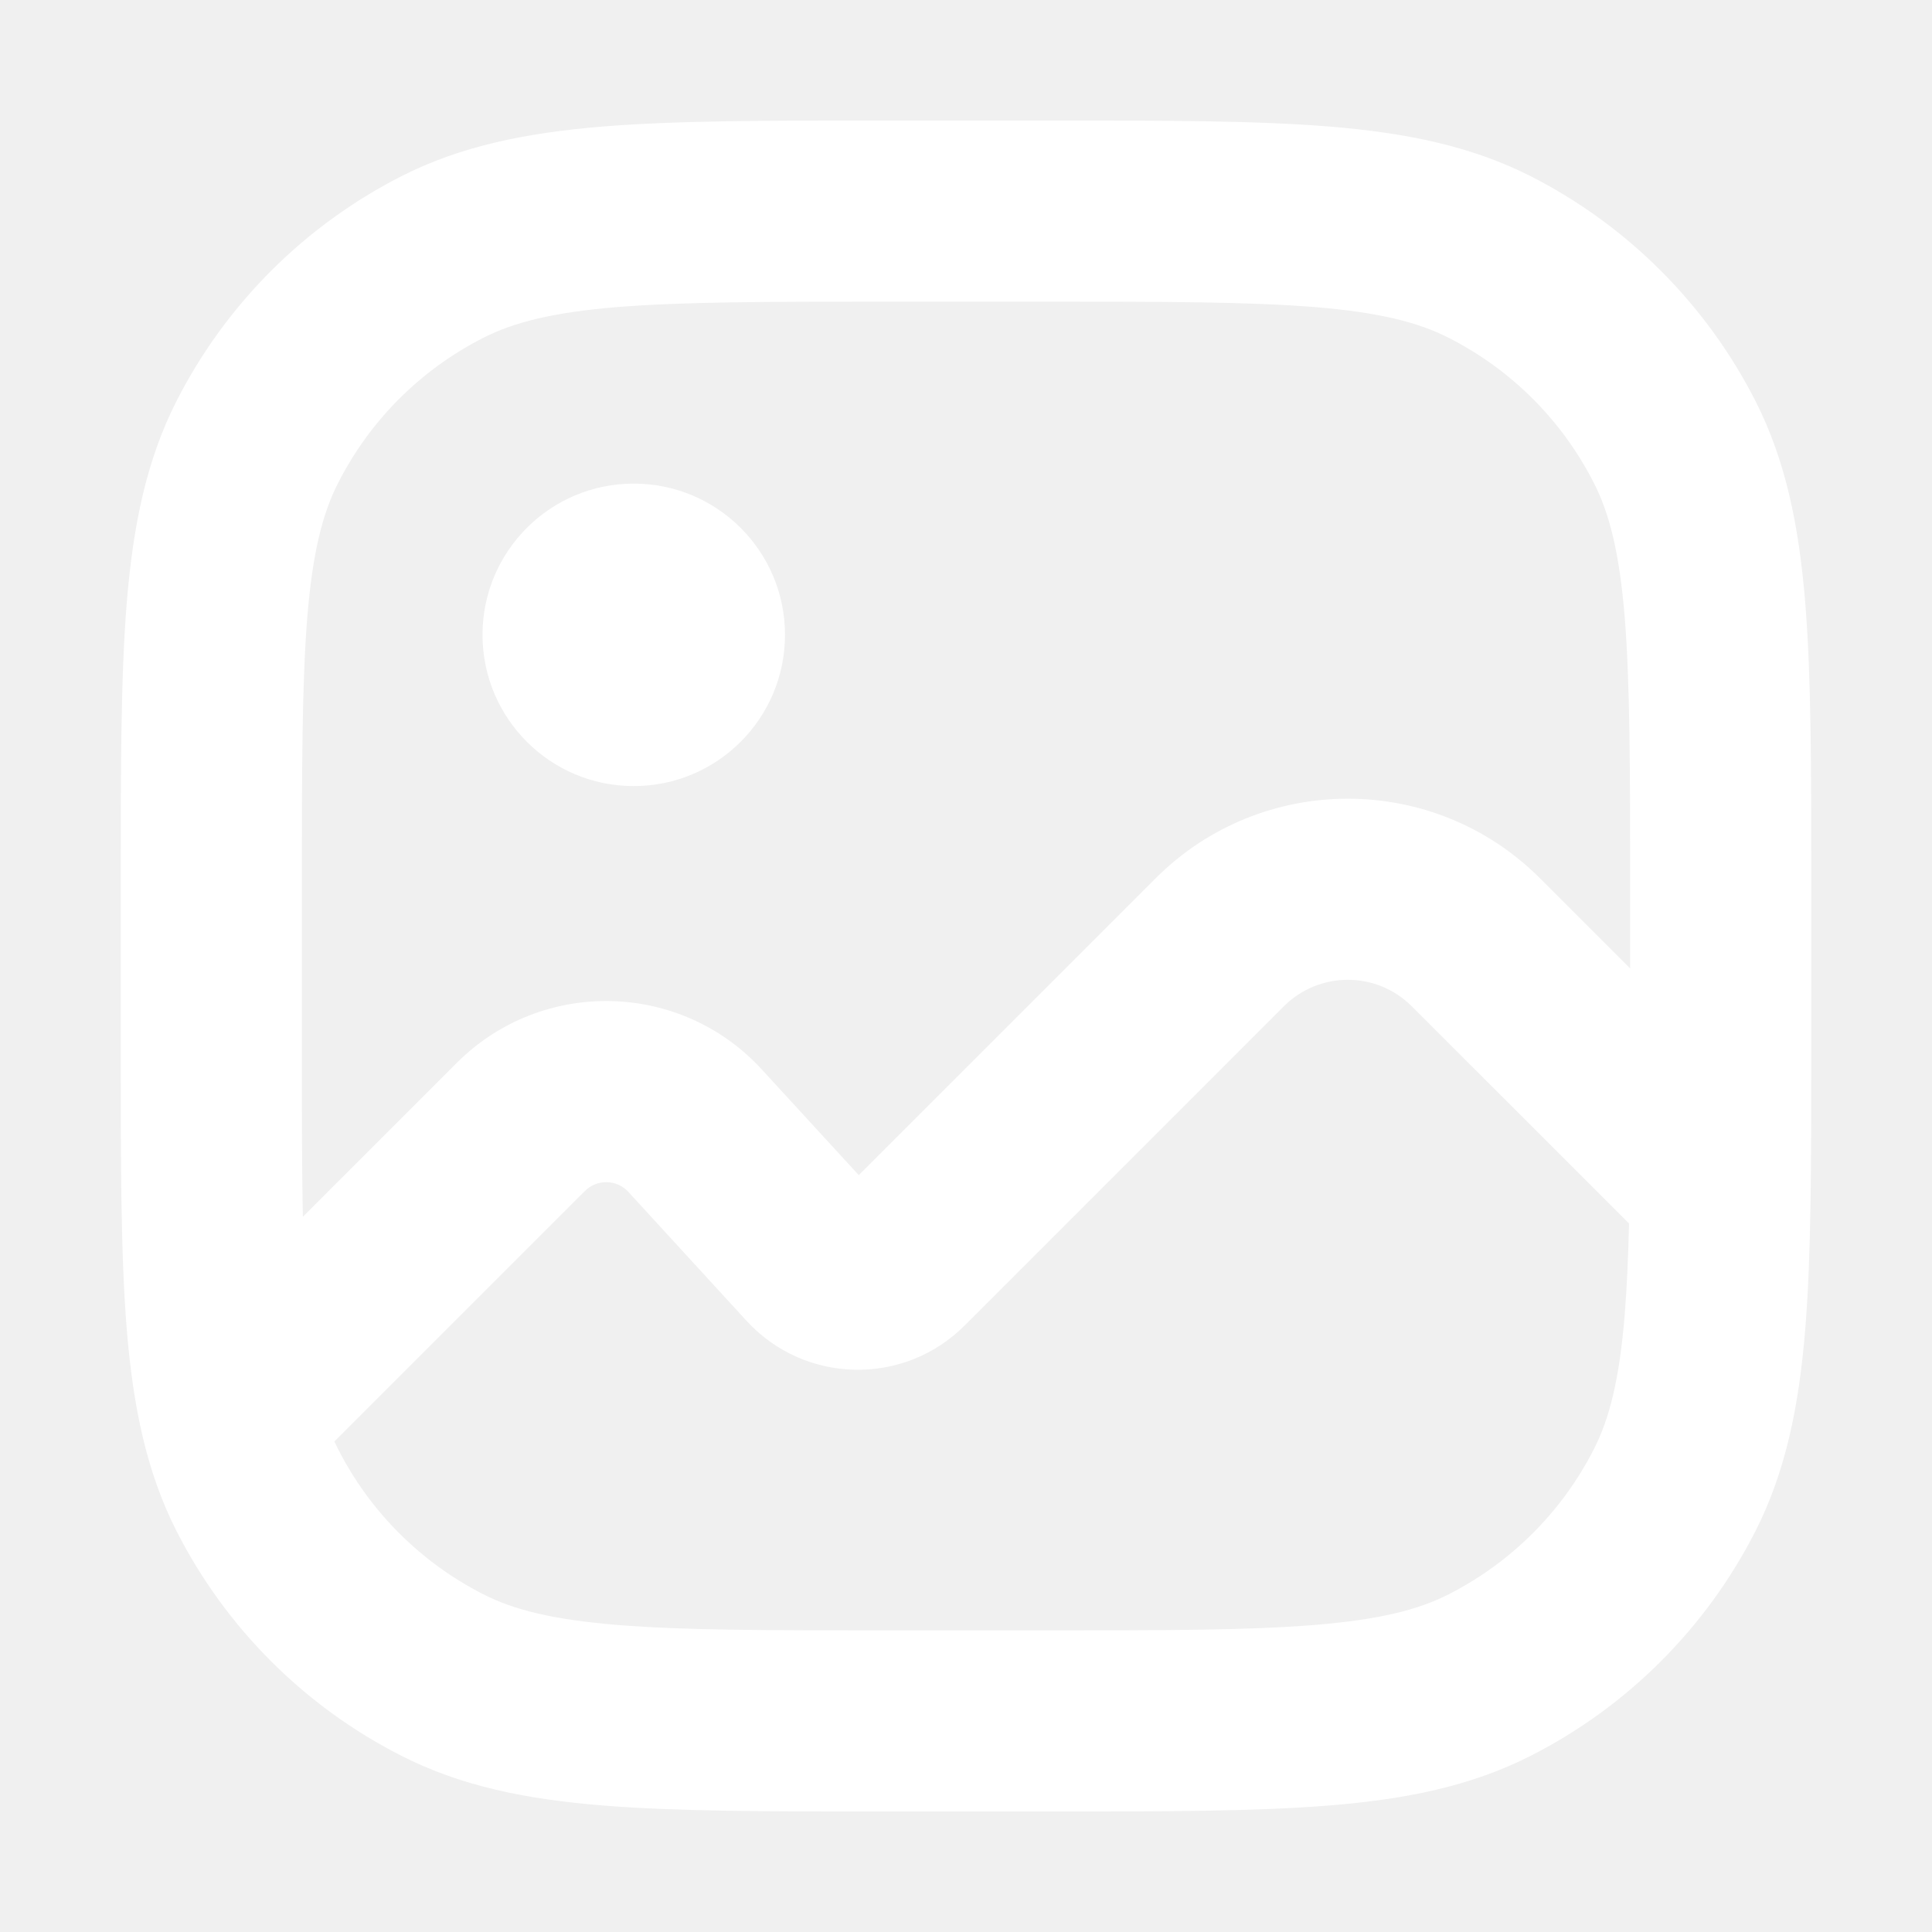
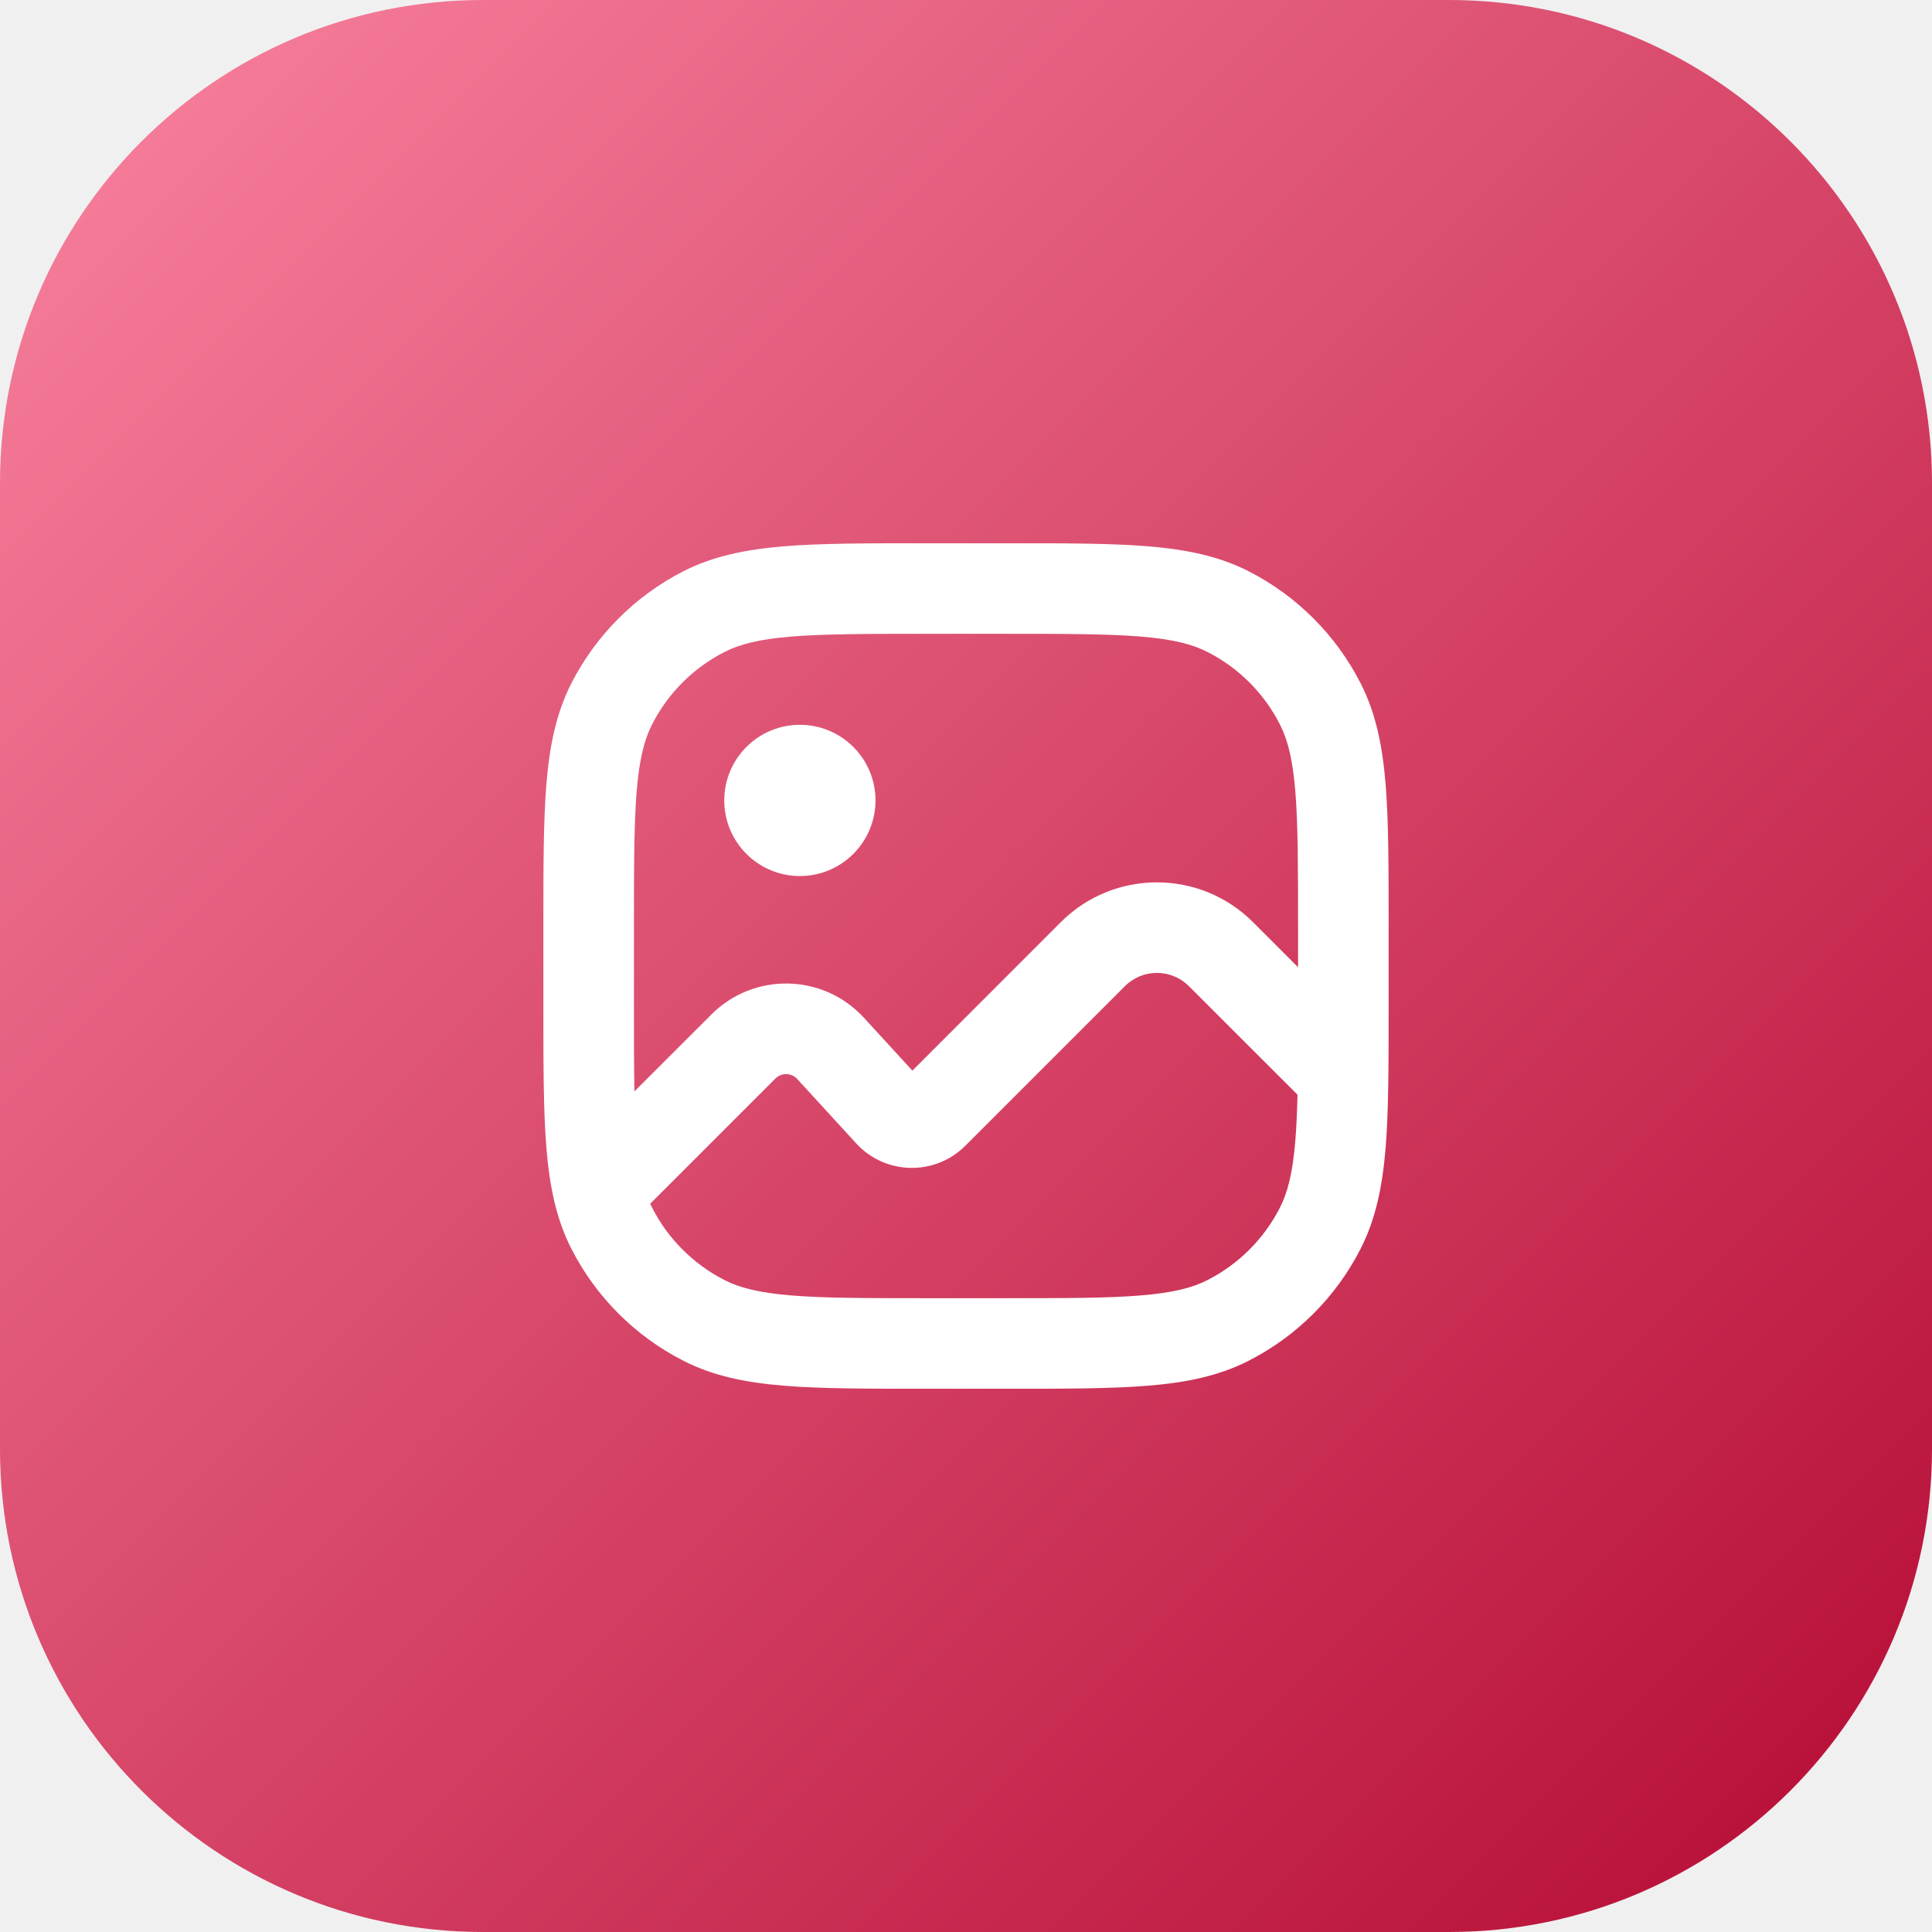
- <svg xmlns="http://www.w3.org/2000/svg" width="16" height="16" viewBox="0 0 16 16" fill="none">
-   <path d="M7.317 0.998H8.683C9.635 0.998 10.396 0.998 11.01 1.048C11.64 1.1 12.182 1.208 12.68 1.461C13.479 1.869 14.129 2.519 14.537 3.319C14.79 3.816 14.898 4.358 14.95 4.988C15 5.602 15 6.363 15 7.315L15 8.685C15 9.637 15 10.398 14.95 11.012C14.898 11.642 14.79 12.184 14.537 12.682C14.129 13.482 13.479 14.132 12.68 14.539C12.182 14.793 11.64 14.901 11.01 14.952C10.396 15.002 9.635 15.002 8.683 15.002H7.317C6.365 15.002 5.604 15.002 4.99 14.952C4.36 14.901 3.818 14.793 3.321 14.539C2.521 14.132 1.871 13.482 1.463 12.682C1.21 12.184 1.102 11.642 1.05 11.012C1 10.398 1 9.637 1 8.685V7.315C1 6.363 1 5.602 1.05 4.988C1.102 4.358 1.21 3.816 1.463 3.319C1.871 2.519 2.521 1.869 3.321 1.461C3.818 1.208 4.36 1.1 4.99 1.048C5.604 0.998 6.365 0.998 7.317 0.998ZM5.112 2.543C4.575 2.587 4.253 2.67 4.002 2.798C3.484 3.061 3.063 3.482 2.8 4C2.672 4.251 2.589 4.573 2.545 5.11C2.501 5.656 2.5 6.356 2.5 7.348V8.652C2.5 9.212 2.5 9.679 2.508 10.077L3.782 8.803C4.487 8.098 5.637 8.123 6.31 8.858L7.112 9.732L9.571 7.273C10.45 6.395 11.874 6.395 12.753 7.273L13.5 8.02L13.5 7.348C13.5 6.356 13.499 5.656 13.455 5.11C13.411 4.573 13.328 4.251 13.2 4C12.937 3.482 12.516 3.061 11.998 2.798C11.748 2.67 11.425 2.587 10.888 2.543C10.342 2.499 9.642 2.498 8.65 2.498H7.35C6.358 2.498 5.658 2.499 5.112 2.543ZM13.491 10.132L11.692 8.334C11.399 8.041 10.925 8.041 10.632 8.334L7.988 10.978C7.485 11.481 6.663 11.463 6.182 10.938L5.204 9.871C5.108 9.766 4.944 9.763 4.843 9.864L2.769 11.938C2.779 11.959 2.789 11.98 2.8 12.001C3.063 12.518 3.484 12.939 4.002 13.203C4.253 13.331 4.575 13.413 5.112 13.457C5.658 13.502 6.358 13.502 7.35 13.502H8.65C9.642 13.502 10.342 13.502 10.888 13.457C11.425 13.413 11.748 13.331 11.998 13.203C12.516 12.939 12.937 12.518 13.2 12.001C13.328 11.75 13.411 11.427 13.455 10.89C13.473 10.666 13.484 10.417 13.491 10.132Z" fill="white" />
-   <path d="M6.501 5.257C6.501 5.949 5.94 6.51 5.248 6.51C4.557 6.51 3.996 5.949 3.996 5.257C3.996 4.566 4.557 4.005 5.248 4.005C5.94 4.005 6.501 4.566 6.501 5.257Z" fill="white" />
+ <svg xmlns="http://www.w3.org/2000/svg" viewBox="0 0 32 32" fill="none">
+   <rect width="32" height="32" rx="8" fill="url(#paint0_linear_629_37177)" />
+   <path d="M15.317 8.998H16.683C17.635 8.998 18.396 8.998 19.01 9.048C19.64 9.1 20.182 9.208 20.68 9.461C21.479 9.869 22.129 10.519 22.537 11.319C22.79 11.816 22.898 12.358 22.95 12.988C23 13.602 23 14.363 23 15.315L23 16.685C23 17.637 23 18.398 22.95 19.012C22.898 19.642 22.79 20.184 22.537 20.682C22.129 21.482 21.479 22.132 20.68 22.539C20.182 22.793 19.64 22.901 19.01 22.952C18.396 23.002 17.635 23.002 16.683 23.002H15.317C14.365 23.002 13.604 23.002 12.99 22.952C12.36 22.901 11.818 22.793 11.32 22.539C10.521 22.132 9.871 21.482 9.463 20.682C9.21 20.184 9.102 19.642 9.05 19.012C9 18.398 9 17.637 9 16.685V15.315C9 14.363 9 13.602 9.05 12.988C9.102 12.358 9.21 11.816 9.463 11.319C9.871 10.519 10.521 9.869 11.32 9.461C11.818 9.208 12.36 9.1 12.99 9.048C13.604 8.998 14.365 8.998 15.317 8.998ZM13.112 10.543C12.575 10.587 12.252 10.67 12.002 10.798C11.484 11.061 11.063 11.482 10.8 12C10.672 12.251 10.589 12.573 10.545 13.11C10.501 13.656 10.5 14.356 10.5 15.348V16.652C10.5 17.212 10.5 17.679 10.508 18.077L11.783 16.803C12.487 16.098 13.637 16.123 14.31 16.858L15.112 17.733L17.571 15.273C18.45 14.395 19.874 14.395 20.753 15.273L21.5 16.02L21.5 15.348C21.5 14.356 21.499 13.656 21.455 13.11C21.411 12.573 21.328 12.251 21.2 12C20.937 11.482 20.516 11.061 19.998 10.798C19.747 10.67 19.425 10.587 18.888 10.543C18.342 10.499 17.642 10.498 16.65 10.498H15.35C14.357 10.498 13.658 10.499 13.112 10.543ZM21.491 18.132L19.692 16.334C19.399 16.041 18.924 16.041 18.632 16.334L15.988 18.978C15.485 19.481 14.663 19.463 14.182 18.939L13.204 17.871C13.108 17.767 12.944 17.763 12.843 17.864L10.769 19.938C10.779 19.959 10.789 19.98 10.8 20.001C11.063 20.518 11.484 20.939 12.002 21.203C12.252 21.331 12.575 21.413 13.112 21.457C13.658 21.502 14.357 21.502 15.35 21.502H16.65C17.642 21.502 18.342 21.502 18.888 21.457C19.425 21.413 19.747 21.331 19.998 21.203C20.516 20.939 20.937 20.518 21.2 20.001C21.328 19.75 21.411 19.427 21.455 18.89C21.473 18.666 21.484 18.417 21.491 18.132Z" fill="white" />
+   <path d="M14.501 13.257C14.501 13.949 13.94 14.51 13.248 14.51C12.557 14.51 11.996 13.949 11.996 13.257C11.996 12.566 12.557 12.005 13.248 12.005C13.94 12.005 14.501 12.566 14.501 13.257Z" fill="white" />
+   <defs>
+     <linearGradient id="paint0_linear_629_37177" x1="0" y1="0" x2="32" y2="32" gradientUnits="userSpaceOnUse">
+       <stop stop-color="#F9839F" />
+       <stop offset="1" stop-color="#B50A33" />
+     </linearGradient>
+   </defs>
</svg>
